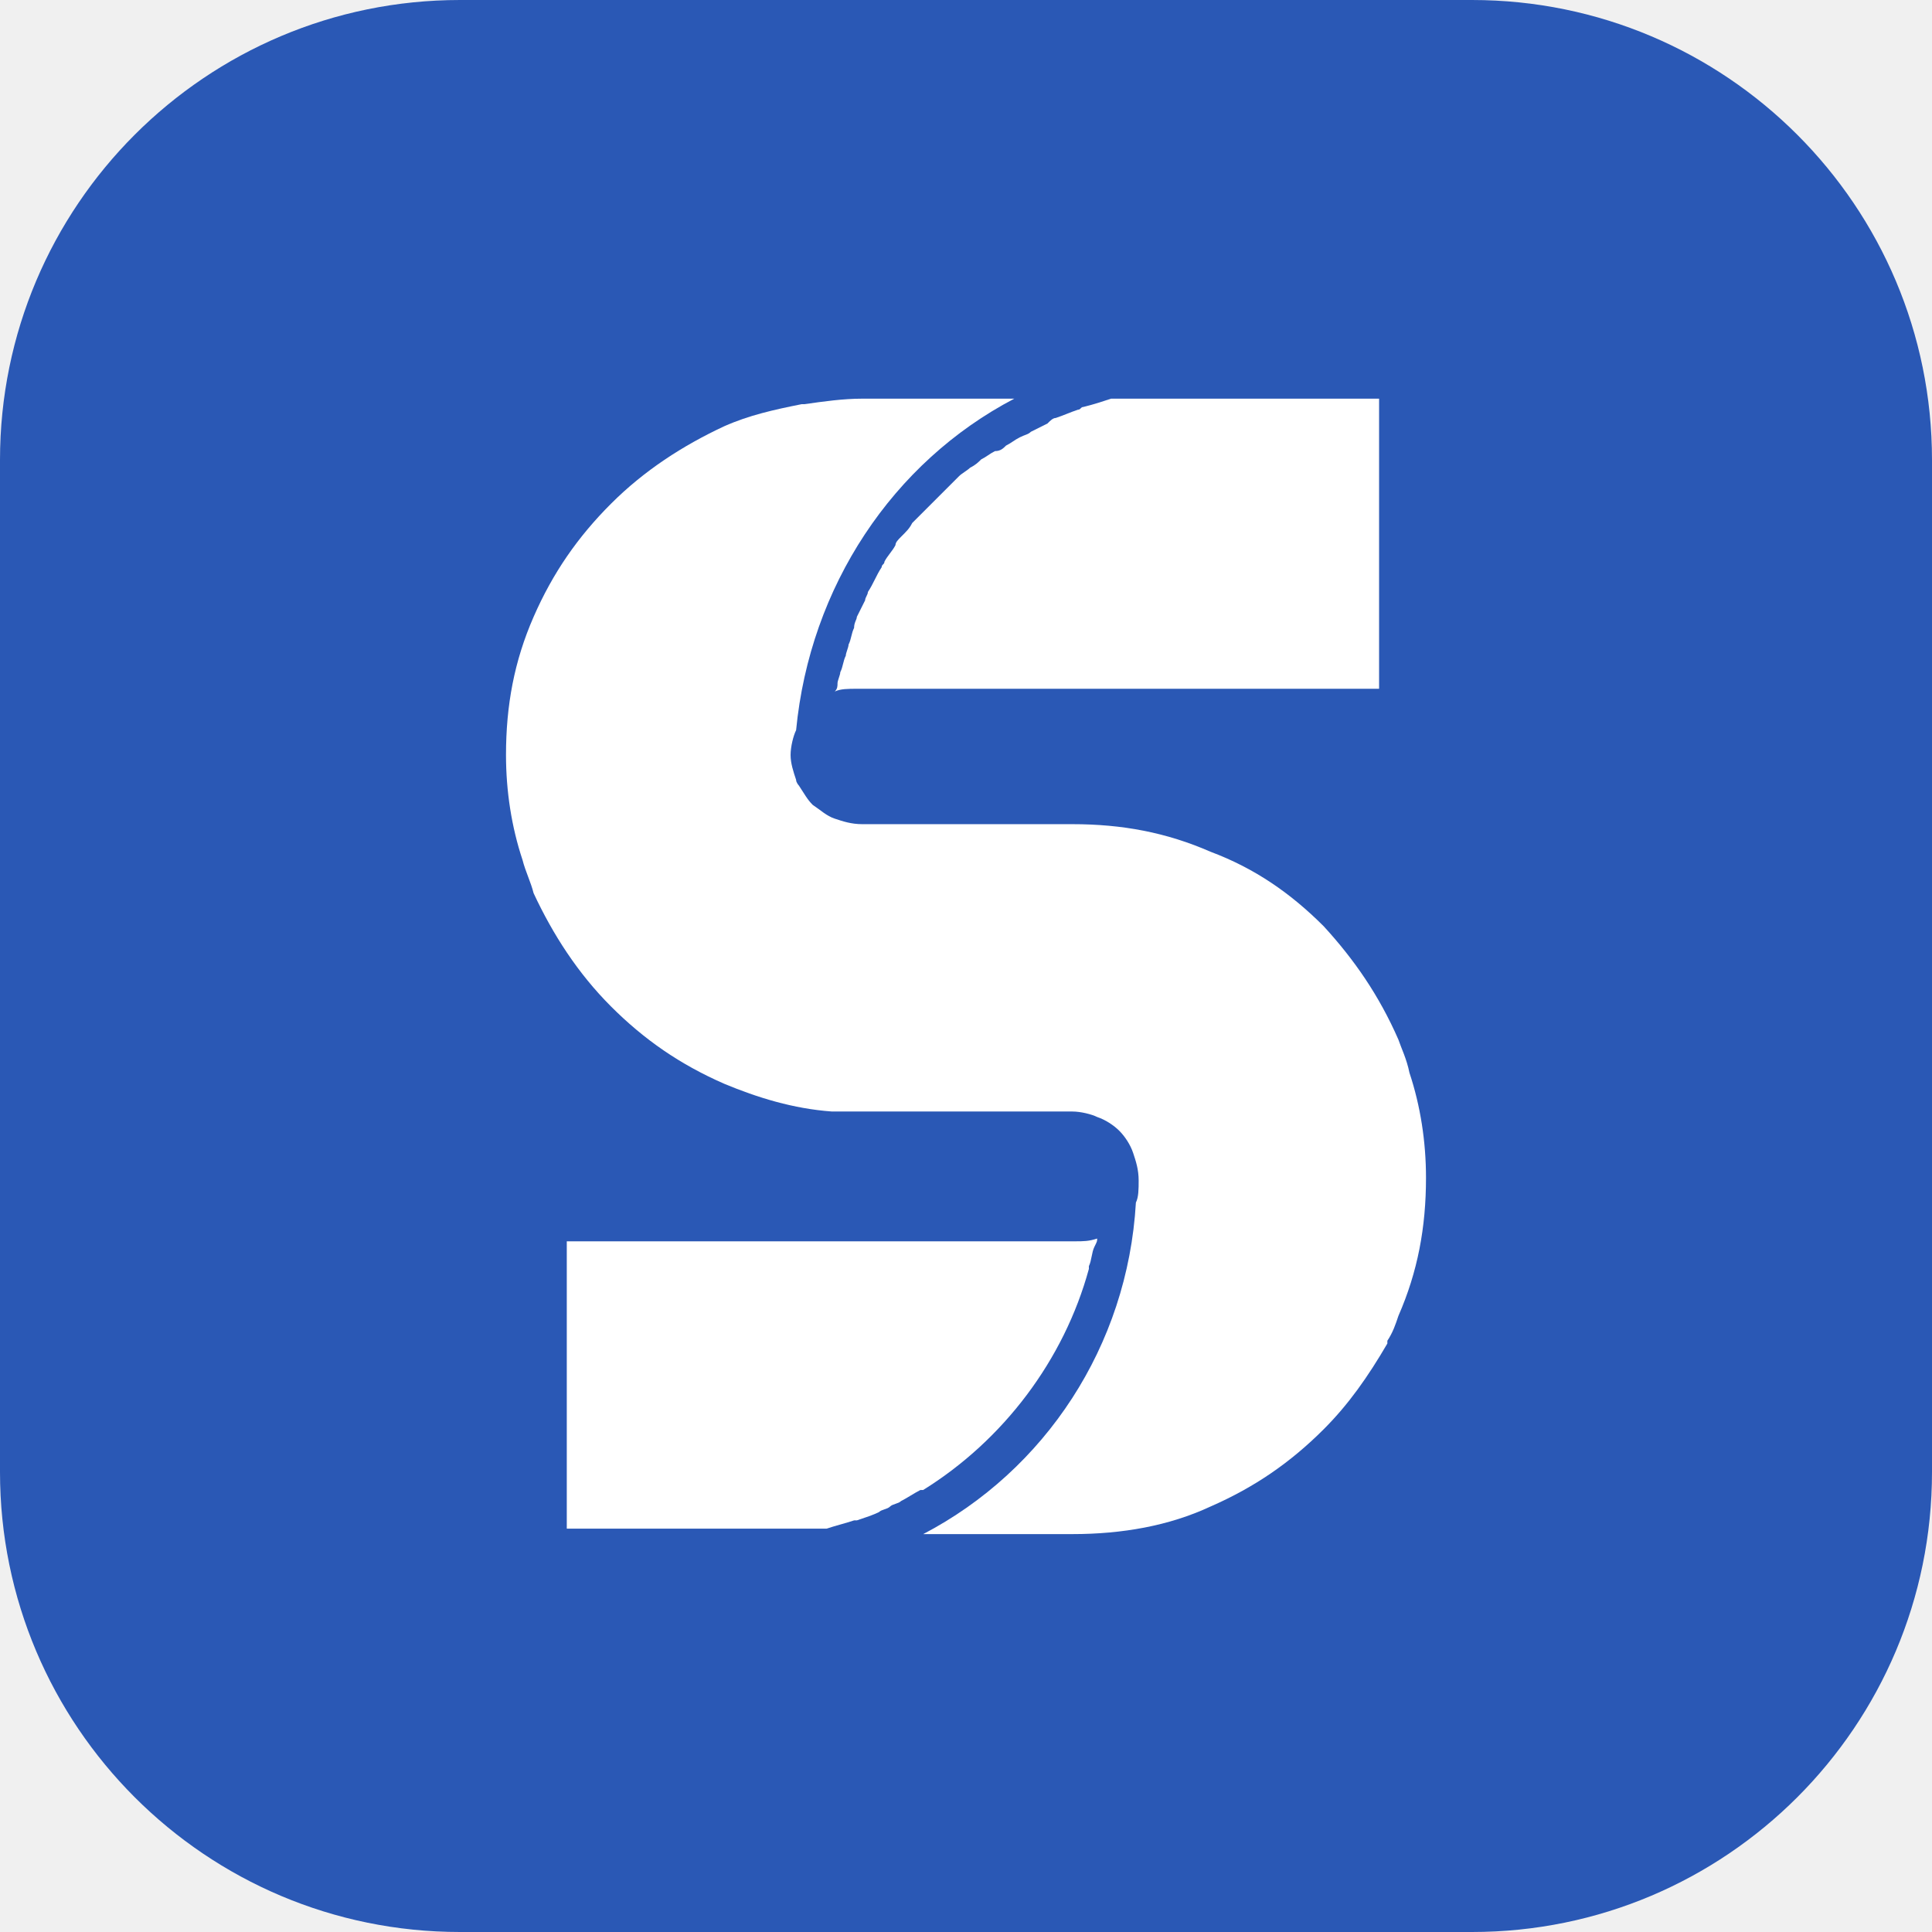
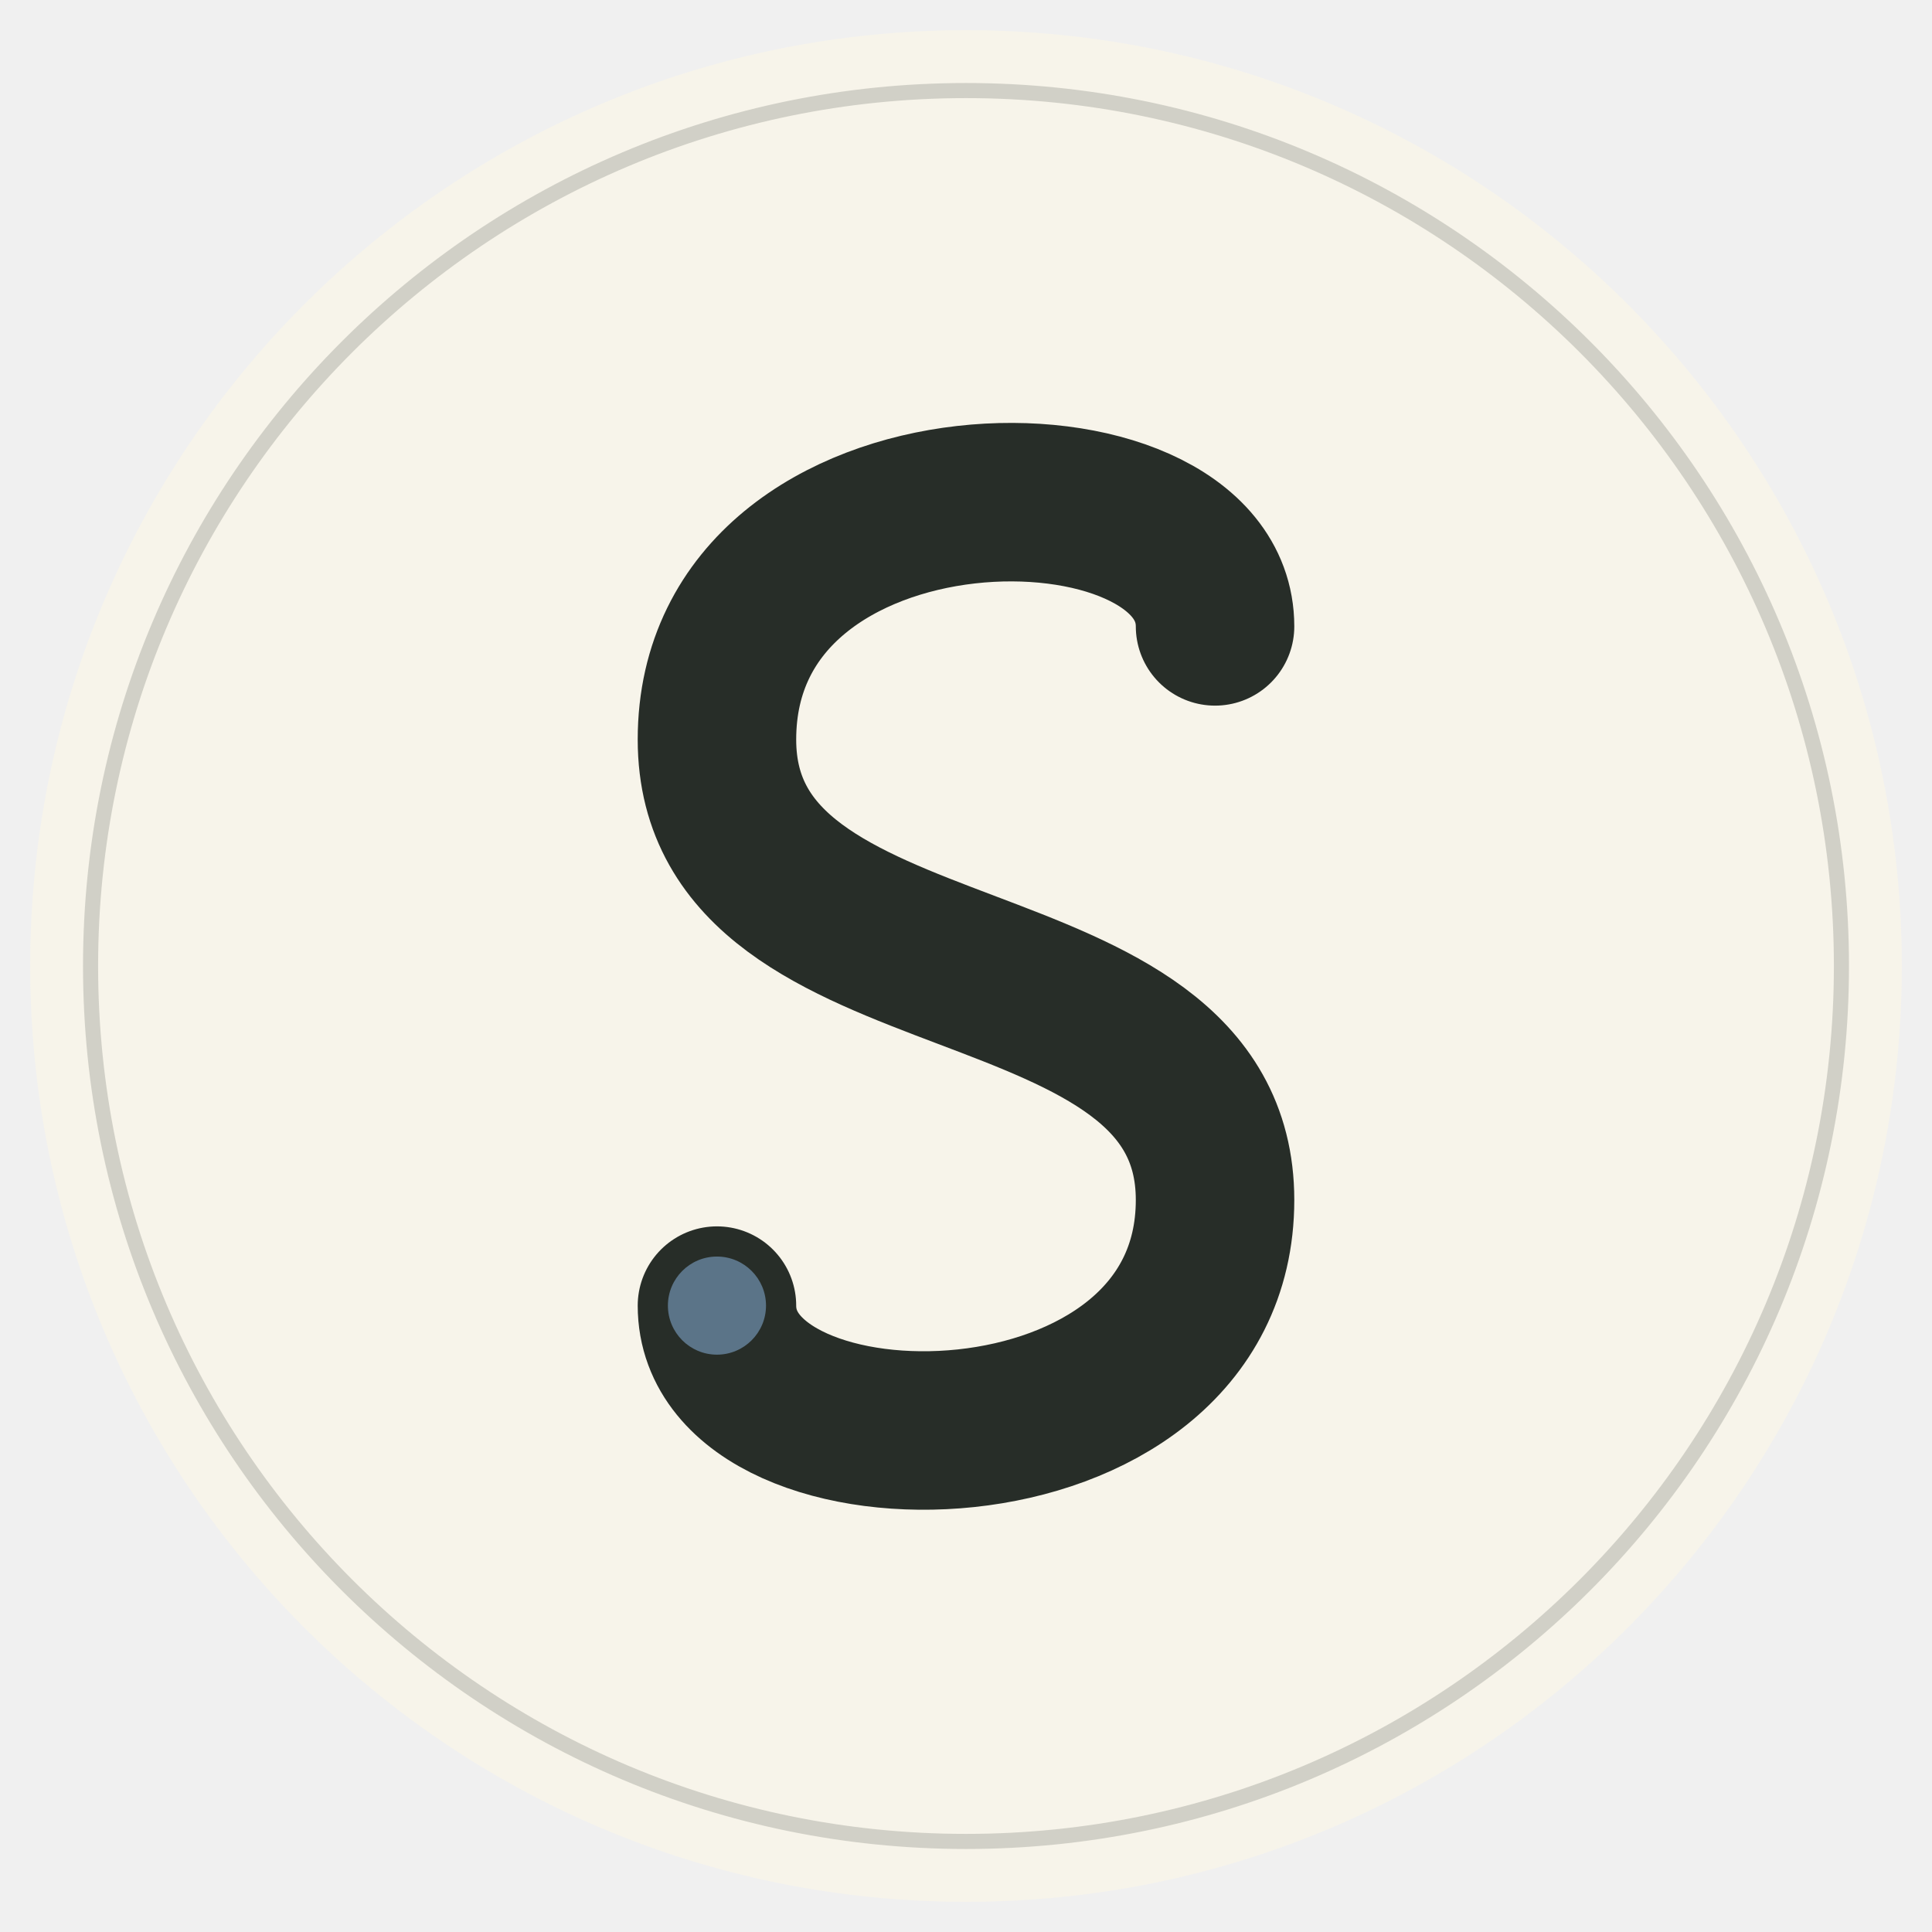
- <svg xmlns="http://www.w3.org/2000/svg" width="126" height="126" viewBox="0 0 126 126" fill="none">
-   <path fill="#2A58B5" d="M0 96L0 30C0 13.431 13.431 0 30 0L96 0C112.569 0 126 13.431 126 30L126 96C126 112.569 112.569 126 96 126L30 126C13.431 126 0 112.569 0 96Z" />
-   <path fill="#FFFFFF" d="M57.501 36.99C57.141 37.531 56.962 38.069 56.601 38.61C56.601 38.79 56.421 38.97 56.421 39.15C56.241 39.51 56.062 39.87 55.881 40.23C55.881 40.41 55.701 40.59 55.701 40.95C55.521 41.31 55.522 41.68 55.341 42.04C55.341 42.22 55.161 42.58 55.161 42.76C54.981 43.12 54.982 43.48 54.801 43.84C54.801 44.02 54.621 44.38 54.621 44.56C54.621 44.74 54.622 44.92 54.441 45.1C54.802 44.92 55.341 44.92 55.881 44.92L89.941 44.92L89.941 26L90.301 26L72.461 26C71.921 26.18 71.382 26.36 70.661 26.54C70.481 26.54 70.482 26.72 70.301 26.72C69.761 26.9 69.392 27.08 68.851 27.26C68.671 27.26 68.492 27.44 68.311 27.62C67.951 27.8 67.592 27.98 67.231 28.16C67.051 28.34 66.872 28.34 66.511 28.52C66.151 28.7 65.972 28.88 65.611 29.06C65.431 29.24 65.252 29.42 64.891 29.42C64.531 29.6 64.352 29.78 63.991 29.96C63.811 30.14 63.632 30.32 63.271 30.5C63.091 30.68 62.732 30.87 62.551 31.05C62.371 31.23 62.192 31.41 62.011 31.59C61.831 31.77 61.472 32.13 61.291 32.31C61.111 32.49 60.932 32.67 60.751 32.85C60.571 33.03 60.212 33.39 60.031 33.57C59.851 33.75 59.672 33.93 59.491 34.11C59.311 34.47 59.122 34.65 58.761 35.01C58.581 35.19 58.401 35.37 58.401 35.55C58.221 35.91 57.862 36.27 57.681 36.63C57.681 36.81 57.501 36.81 57.501 36.99" />
-   <path fill="#FFFFFF" d="M71.374 81.315C71.554 80.954 71.554 80.955 71.554 80.775C71.013 80.955 70.654 80.955 70.114 80.955L36.964 80.955L36.964 99.695L53.904 99.695C54.444 99.515 55.163 99.335 55.704 99.155L55.884 99.155C56.425 98.975 56.964 98.795 57.324 98.615C57.504 98.435 57.864 98.435 58.044 98.255C58.224 98.075 58.584 98.075 58.764 97.895C59.124 97.715 59.664 97.355 60.024 97.175C60.024 97.175 60.024 97.175 60.204 97.175C65.429 93.931 69.392 88.701 71.014 82.755L71.014 82.575C71.194 82.214 71.194 81.675 71.374 81.315" />
-   <path fill="#FFFFFF" d="M52.1 51.23C52.1 51.23 51.92 51.04 51.92 50.86C51.74 50.319 51.56 49.781 51.56 49.24C51.56 48.7 51.74 47.98 51.92 47.62C52.821 38.251 58.222 30.144 66.15 26L56.24 26C54.979 26 53.721 26.18 52.46 26.36L52.28 26.36C50.478 26.72 48.852 27.079 47.23 27.8C44.527 29.061 42.012 30.688 39.85 32.85C37.688 35.012 36.061 37.347 34.8 40.23C33.539 43.113 33 45.997 33 49.24C33 51.582 33.359 53.928 34.08 56.09C34.26 56.811 34.62 57.529 34.8 58.25C36.061 60.953 37.688 63.478 39.85 65.64C42.012 67.802 44.347 69.419 47.23 70.68C49.392 71.581 51.737 72.31 54.26 72.49L54.44 72.49C55.161 72.49 55.7 72.49 56.24 72.49L69.94 72.49C70.481 72.49 71.2 72.67 71.56 72.85C72.1 73.03 72.64 73.39 73 73.75C73.36 74.11 73.72 74.65 73.9 75.19C74.08 75.731 74.26 76.269 74.26 76.99C74.26 77.531 74.26 78.07 74.08 78.43C73.54 87.799 68.138 95.906 60.21 100.05L69.94 100.05C73.183 100.05 76.247 99.511 78.95 98.25C81.833 96.989 84.168 95.372 86.33 93.21C87.952 91.588 89.219 89.782 90.48 87.62L90.48 87.44C90.84 86.9 91.02 86.361 91.2 85.82C92.461 82.937 93 80.053 93 76.81C93 74.468 92.641 72.122 91.92 69.96C91.74 69.059 91.38 68.341 91.2 67.8C89.939 64.917 88.312 62.572 86.33 60.41C84.168 58.248 81.833 56.631 78.95 55.55C76.067 54.289 73.183 53.75 69.94 53.75L56.24 53.75C55.519 53.75 54.98 53.57 54.44 53.39C53.9 53.21 53.541 52.85 53 52.49C52.64 52.13 52.46 51.77 52.1 51.23" />
+ <svg xmlns="http://www.w3.org/2000/svg" width="512" height="512" viewBox="0 0 512 512" fill="none">
+   <circle cx="256" cy="256" r="248" fill="#F7F4EA" />
+   <circle cx="256" cy="256" r="232" stroke="#272D28" stroke-opacity="0.18" stroke-width="4" />
+   <path d="M322 166C322 118 190 118 190 196C190 268 322 246 322 318C322 394 190 394 190 346" stroke="#272D28" stroke-width="42" stroke-linecap="round" fill="none" />
+   <circle cx="190" cy="346" r="13" fill="#5B7488" />
</svg>
